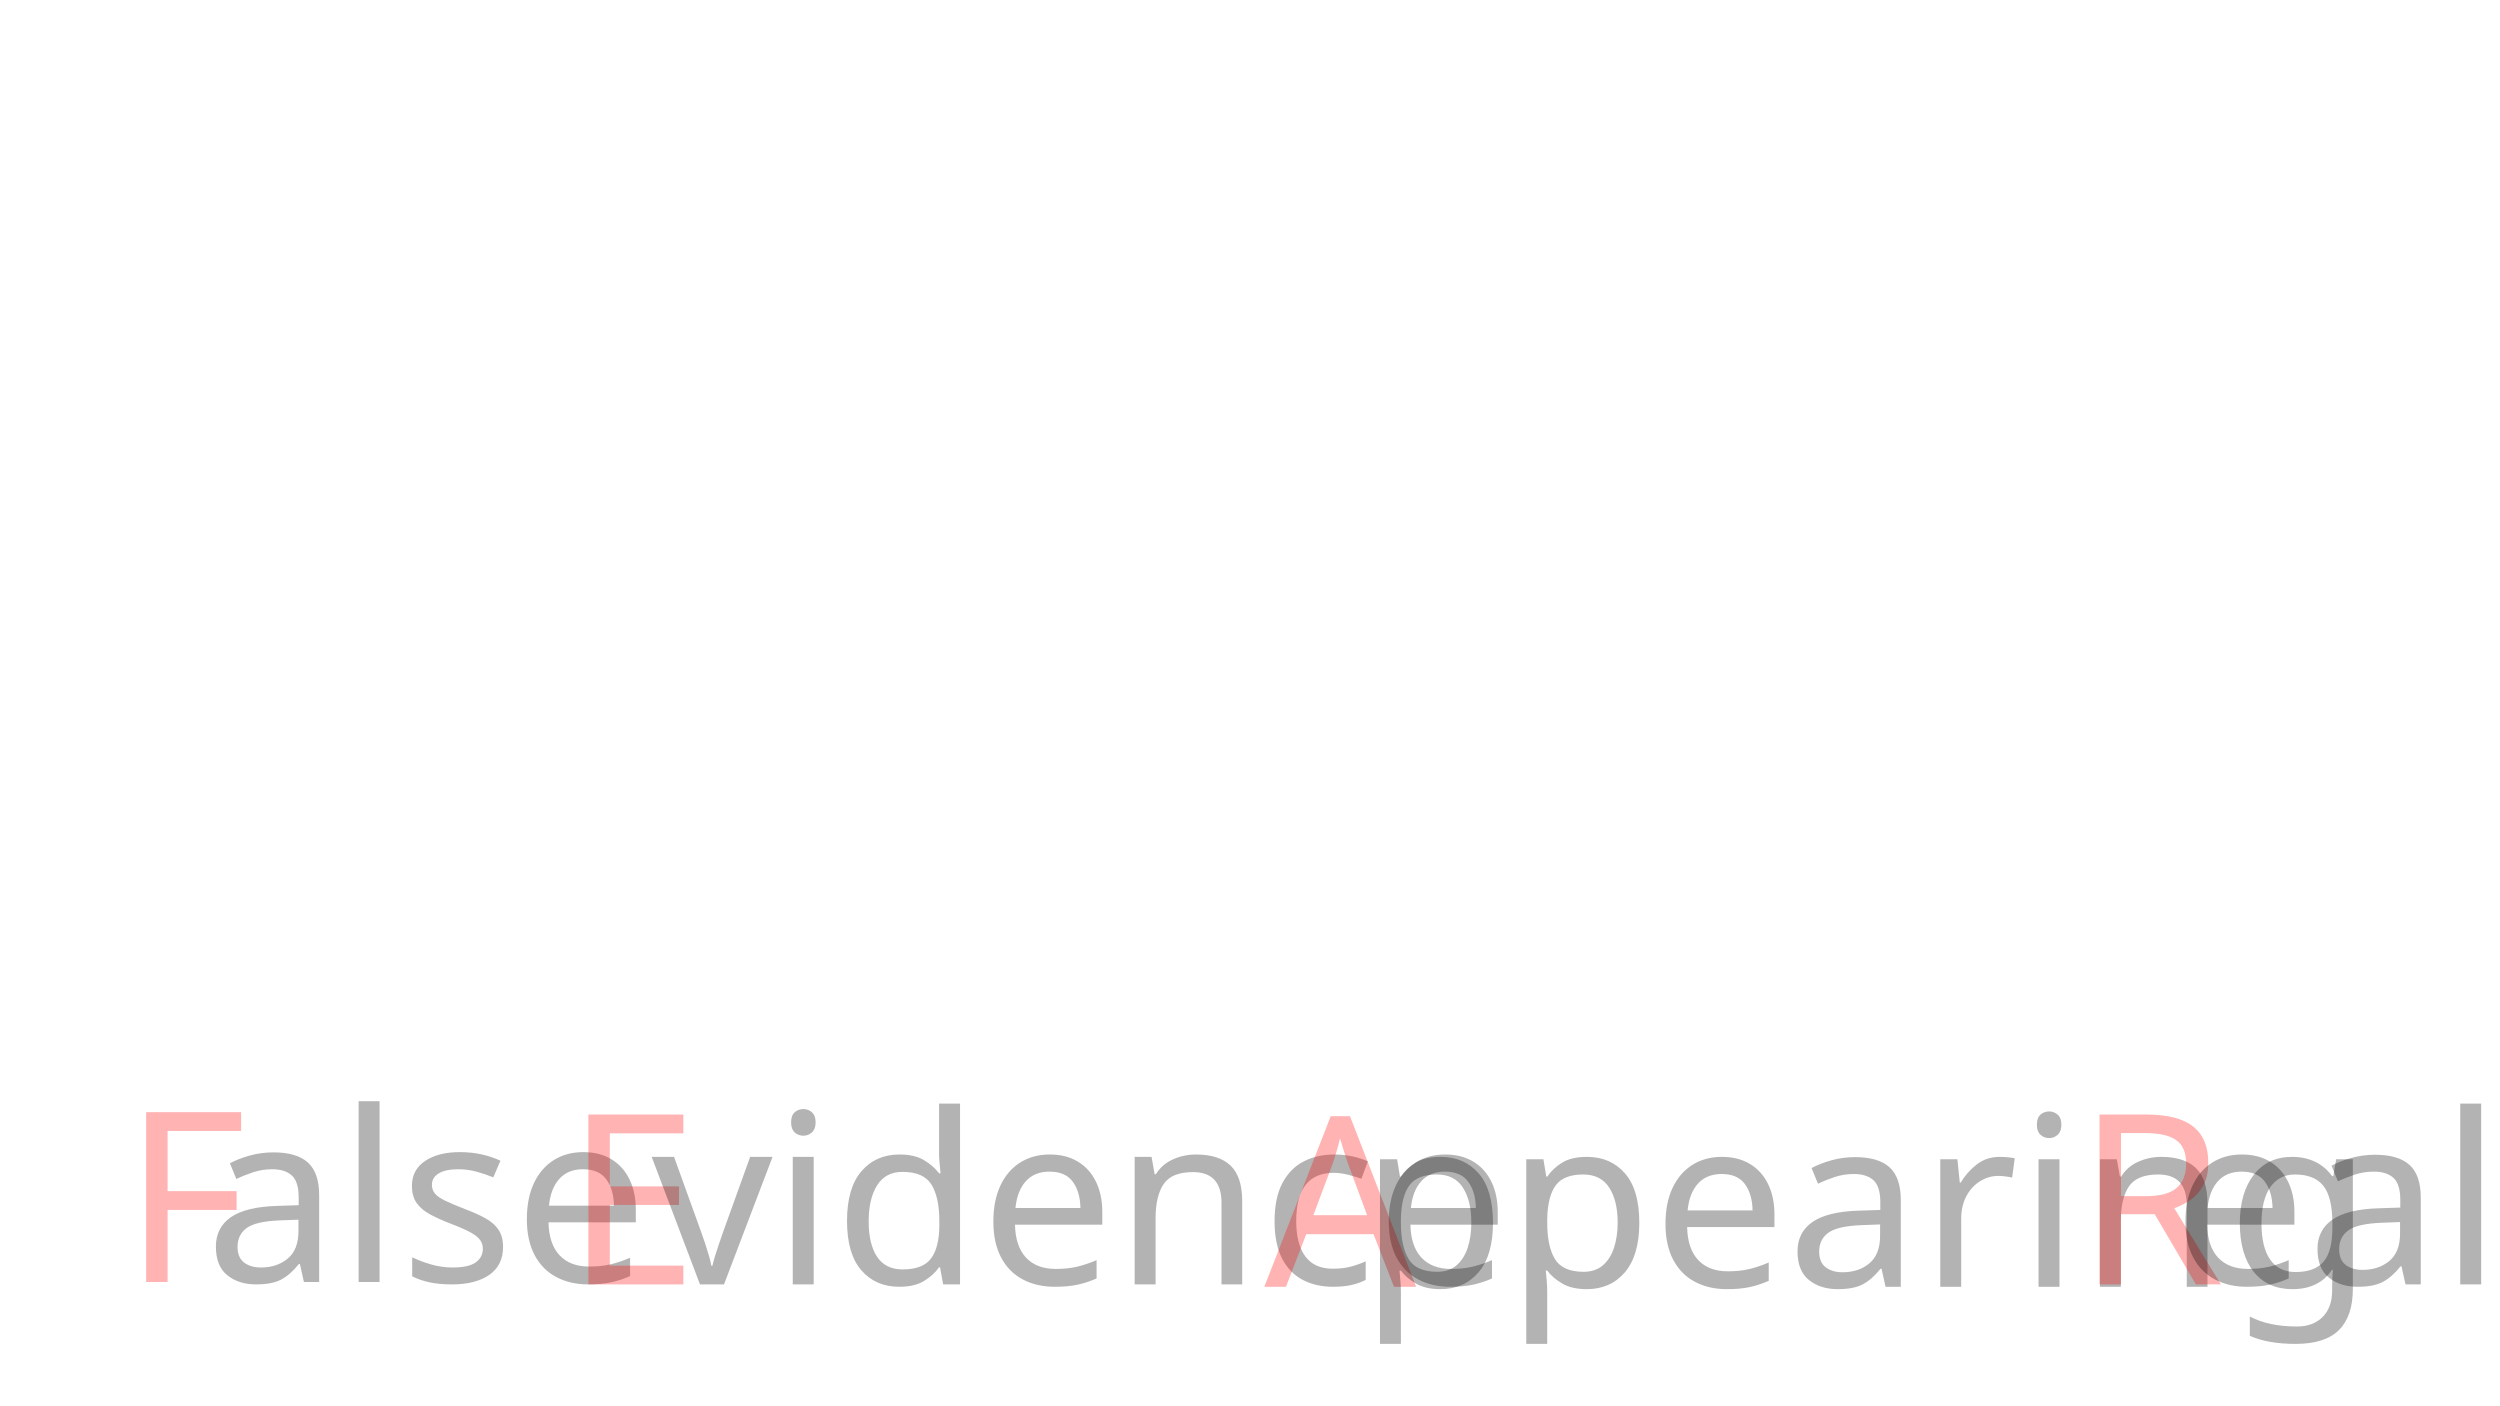
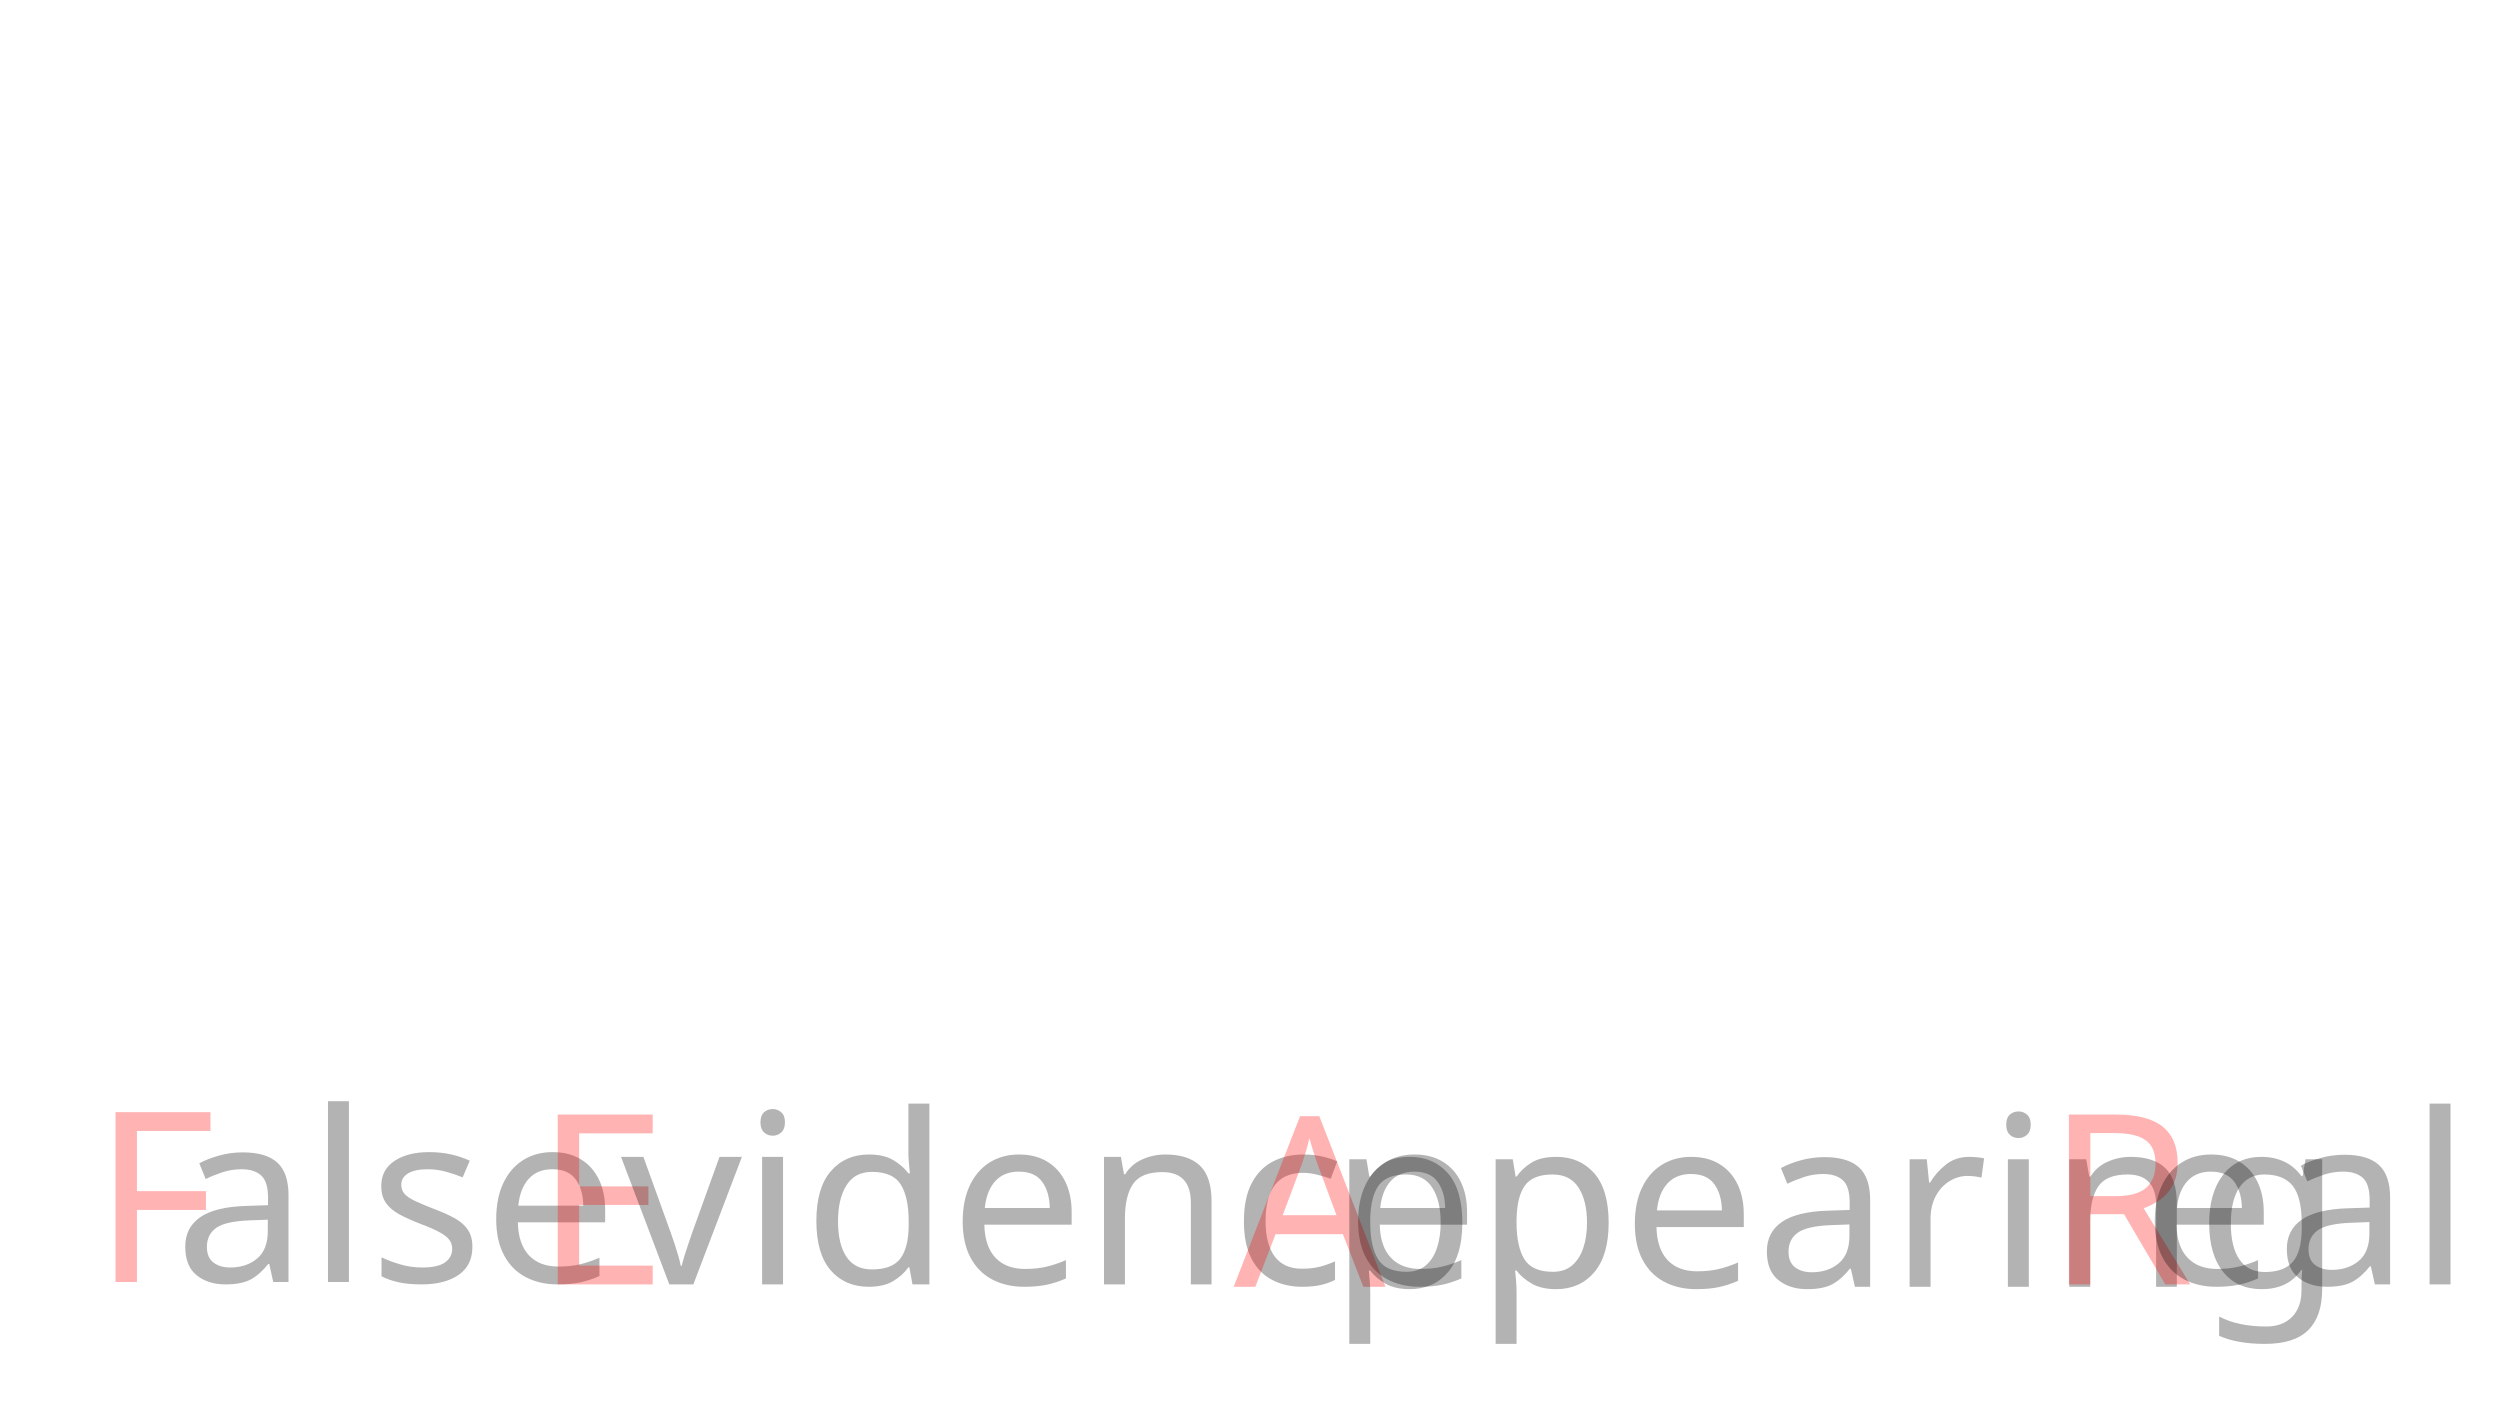
<svg xmlns="http://www.w3.org/2000/svg" version="1.1" id="Layer_1" x="0px" y="0px" viewBox="0 0 1366 768" style="enable-background:new 0 0 1366 768;" xml:space="preserve">
  <style type="text/css">
	.st0{opacity:0.3;fill:#FF0000;enable-background:new    ;}
	.st1{font-family:'BebasNeue-Regular';}
	.st2{font-size:130px;}
	.st3{opacity:0.3;enable-background:new    ;}
</style>
-   <text transform="matrix(1 0 0 1 67.2628 700.5)" class="st0 st1 st2">F</text>
-   <text transform="matrix(1 0 0 1 111.9828 700.5)" class="st3 st1 st2">alse</text>
-   <text transform="matrix(1 0 0 1 308.8891 701.7993)" class="st0 st1 st2">E</text>
-   <text transform="matrix(1 0 0 1 356.0791 701.7993)" class="st3 st1 st2">vidence</text>
-   <text transform="matrix(1 0 0 1 690.8386 703.0986)" class="st0 st1 st2">A</text>
-   <text transform="matrix(1 0 0 1 742.9686 703.0986)" class="st3 st1 st2">ppearing</text>
-   <text transform="matrix(1 0 0 1 1134.589 701.799)" class="st0 st1 st2">R</text>
-   <text transform="matrix(1 0 0 1 1186.979 701.799)" class="st3 st1 st2">eal</text>
+   <text transform="matrix(1 0 0 1 50.5131 700.5)" class="st0 st1 st2">F</text>
+   <text transform="matrix(1 0 0 1 95.2331 700.5)" class="st3 st1 st2">alse</text>
+   <text transform="matrix(1 0 0 1 292.1393 701.7993)" class="st0 st1 st2">E</text>
+   <text transform="matrix(1 0 0 1 339.3293 701.7993)" class="st3 st1 st2">vidence</text>
+   <text transform="matrix(1 0 0 1 674.0888 703.0986)" class="st0 st1 st2">A</text>
+   <text transform="matrix(1 0 0 1 726.2188 703.0986)" class="st3 st1 st2">ppearing</text>
+   <text transform="matrix(1 0 0 1 1117.839 701.799)" class="st0 st1 st2">R</text>
+   <text transform="matrix(1 0 0 1 1170.229 701.799)" class="st3 st1 st2">eal</text>
</svg>
